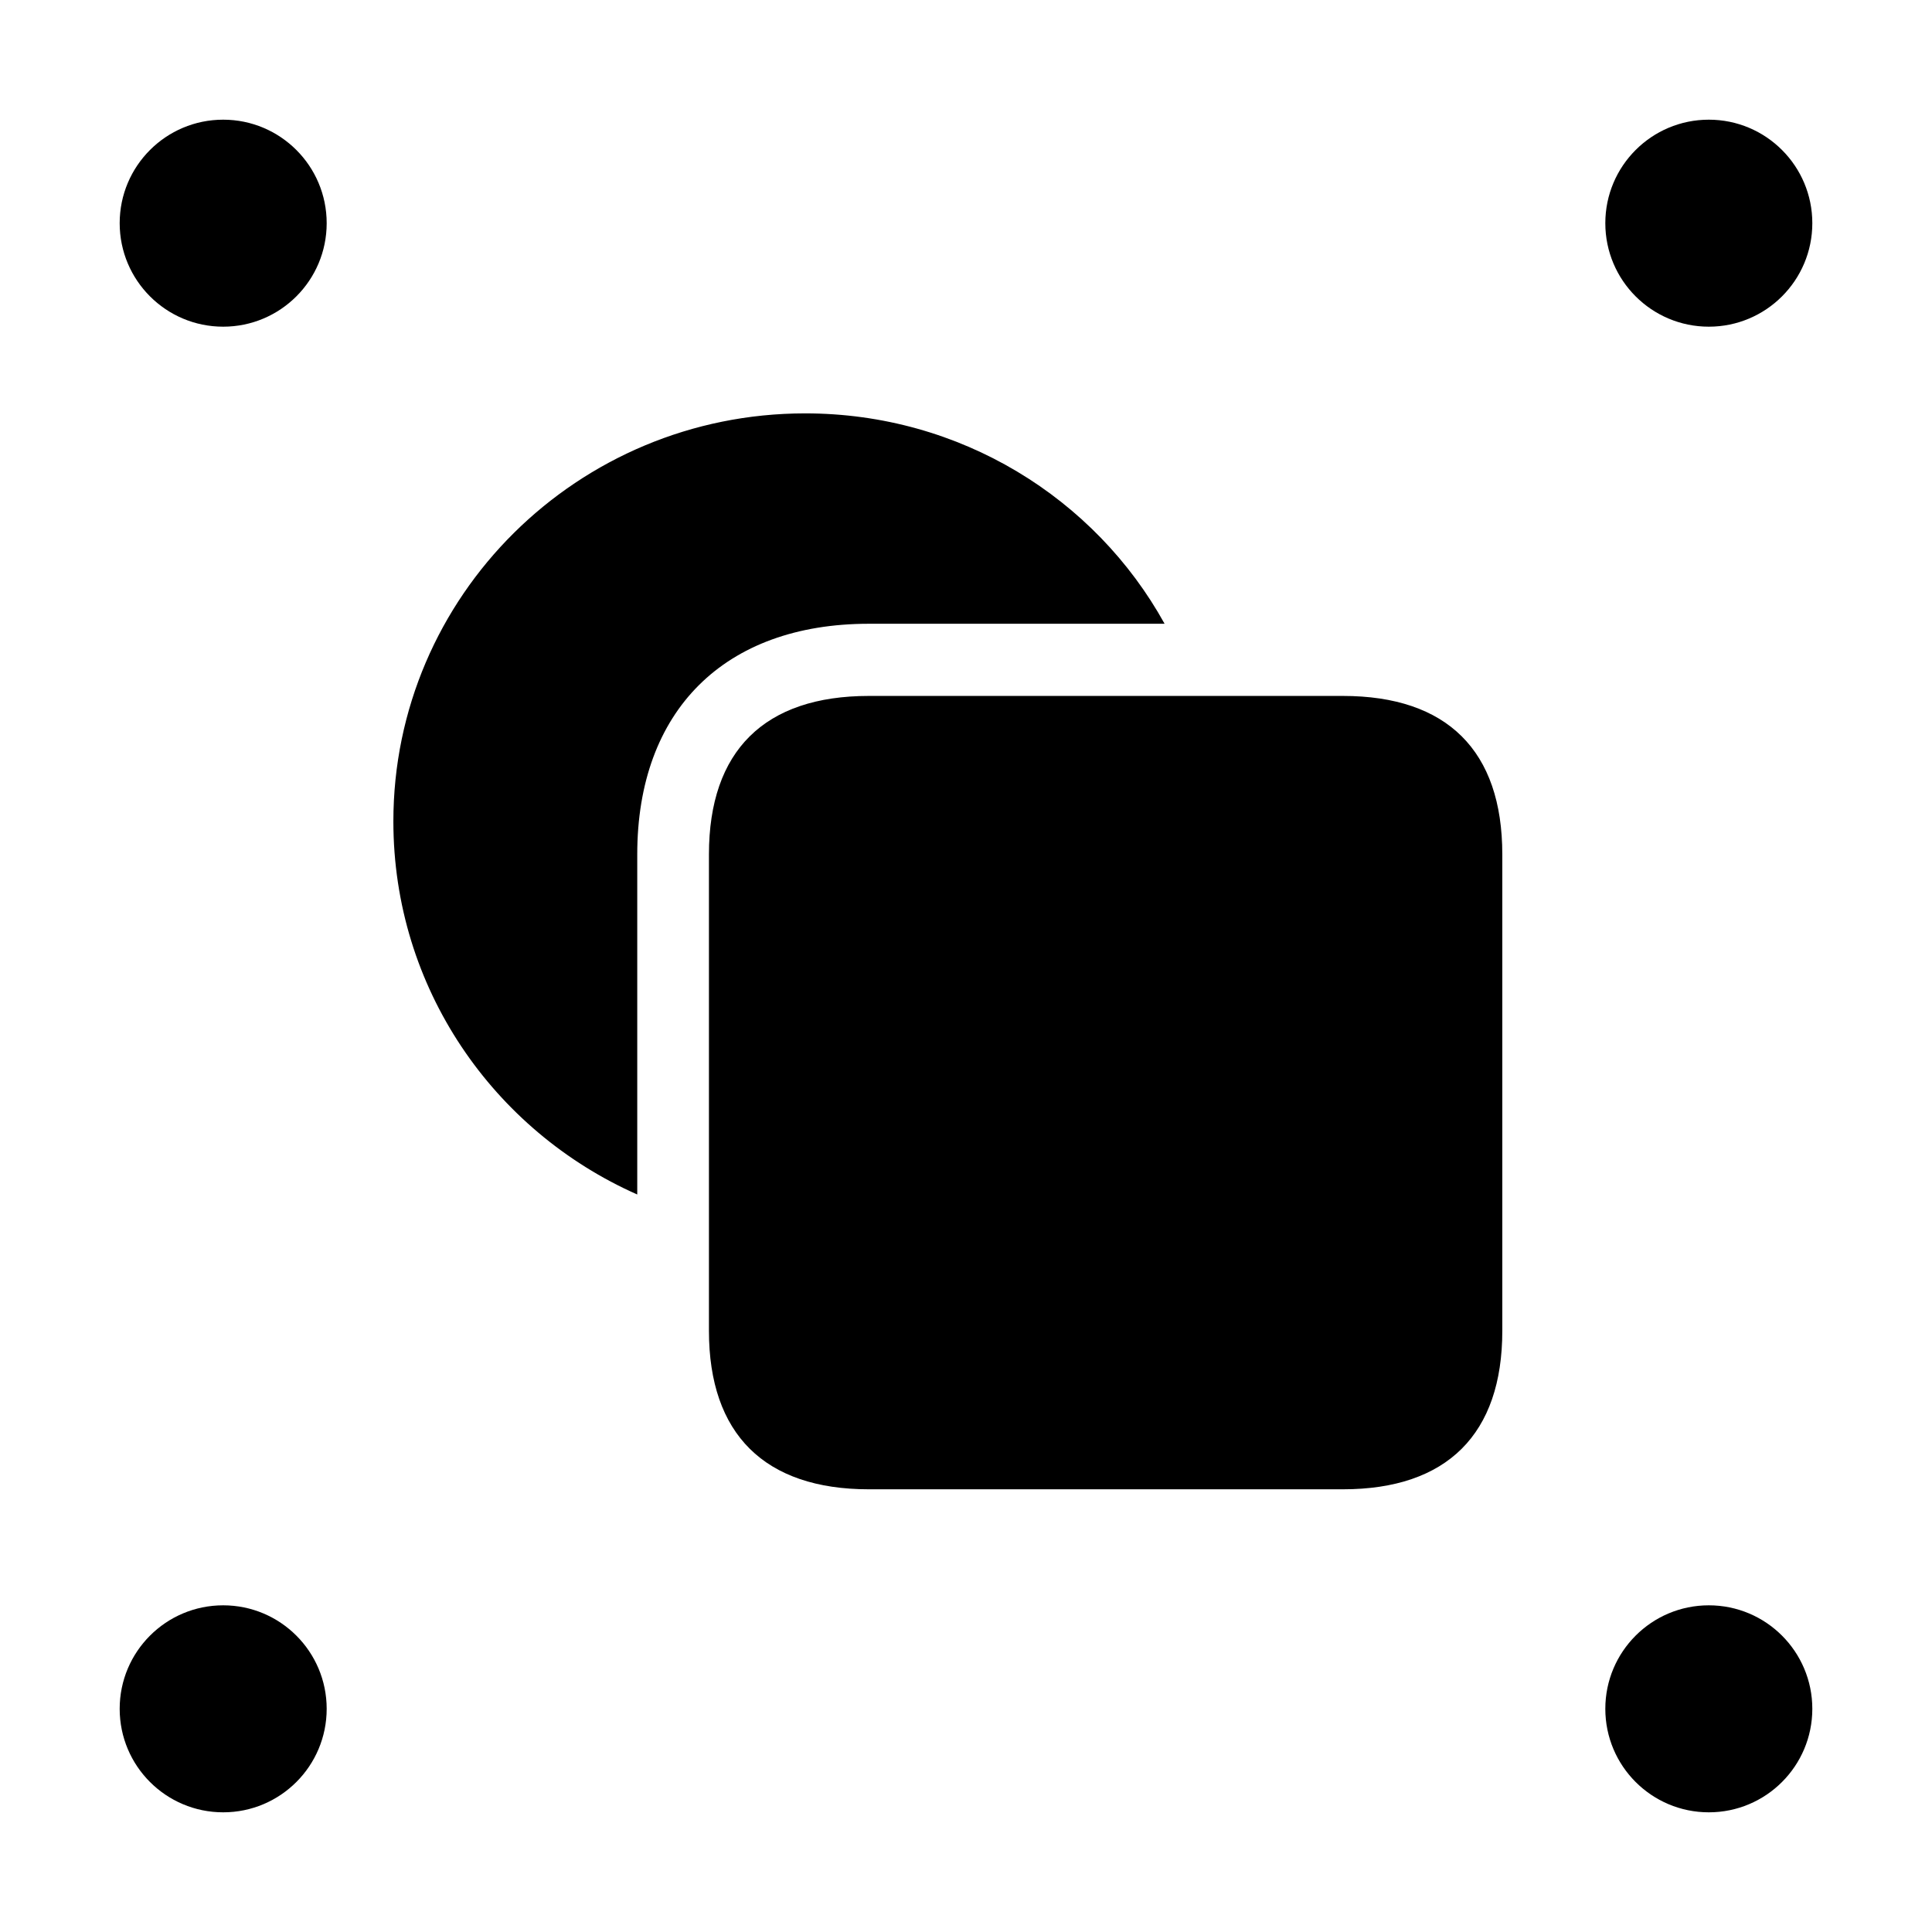
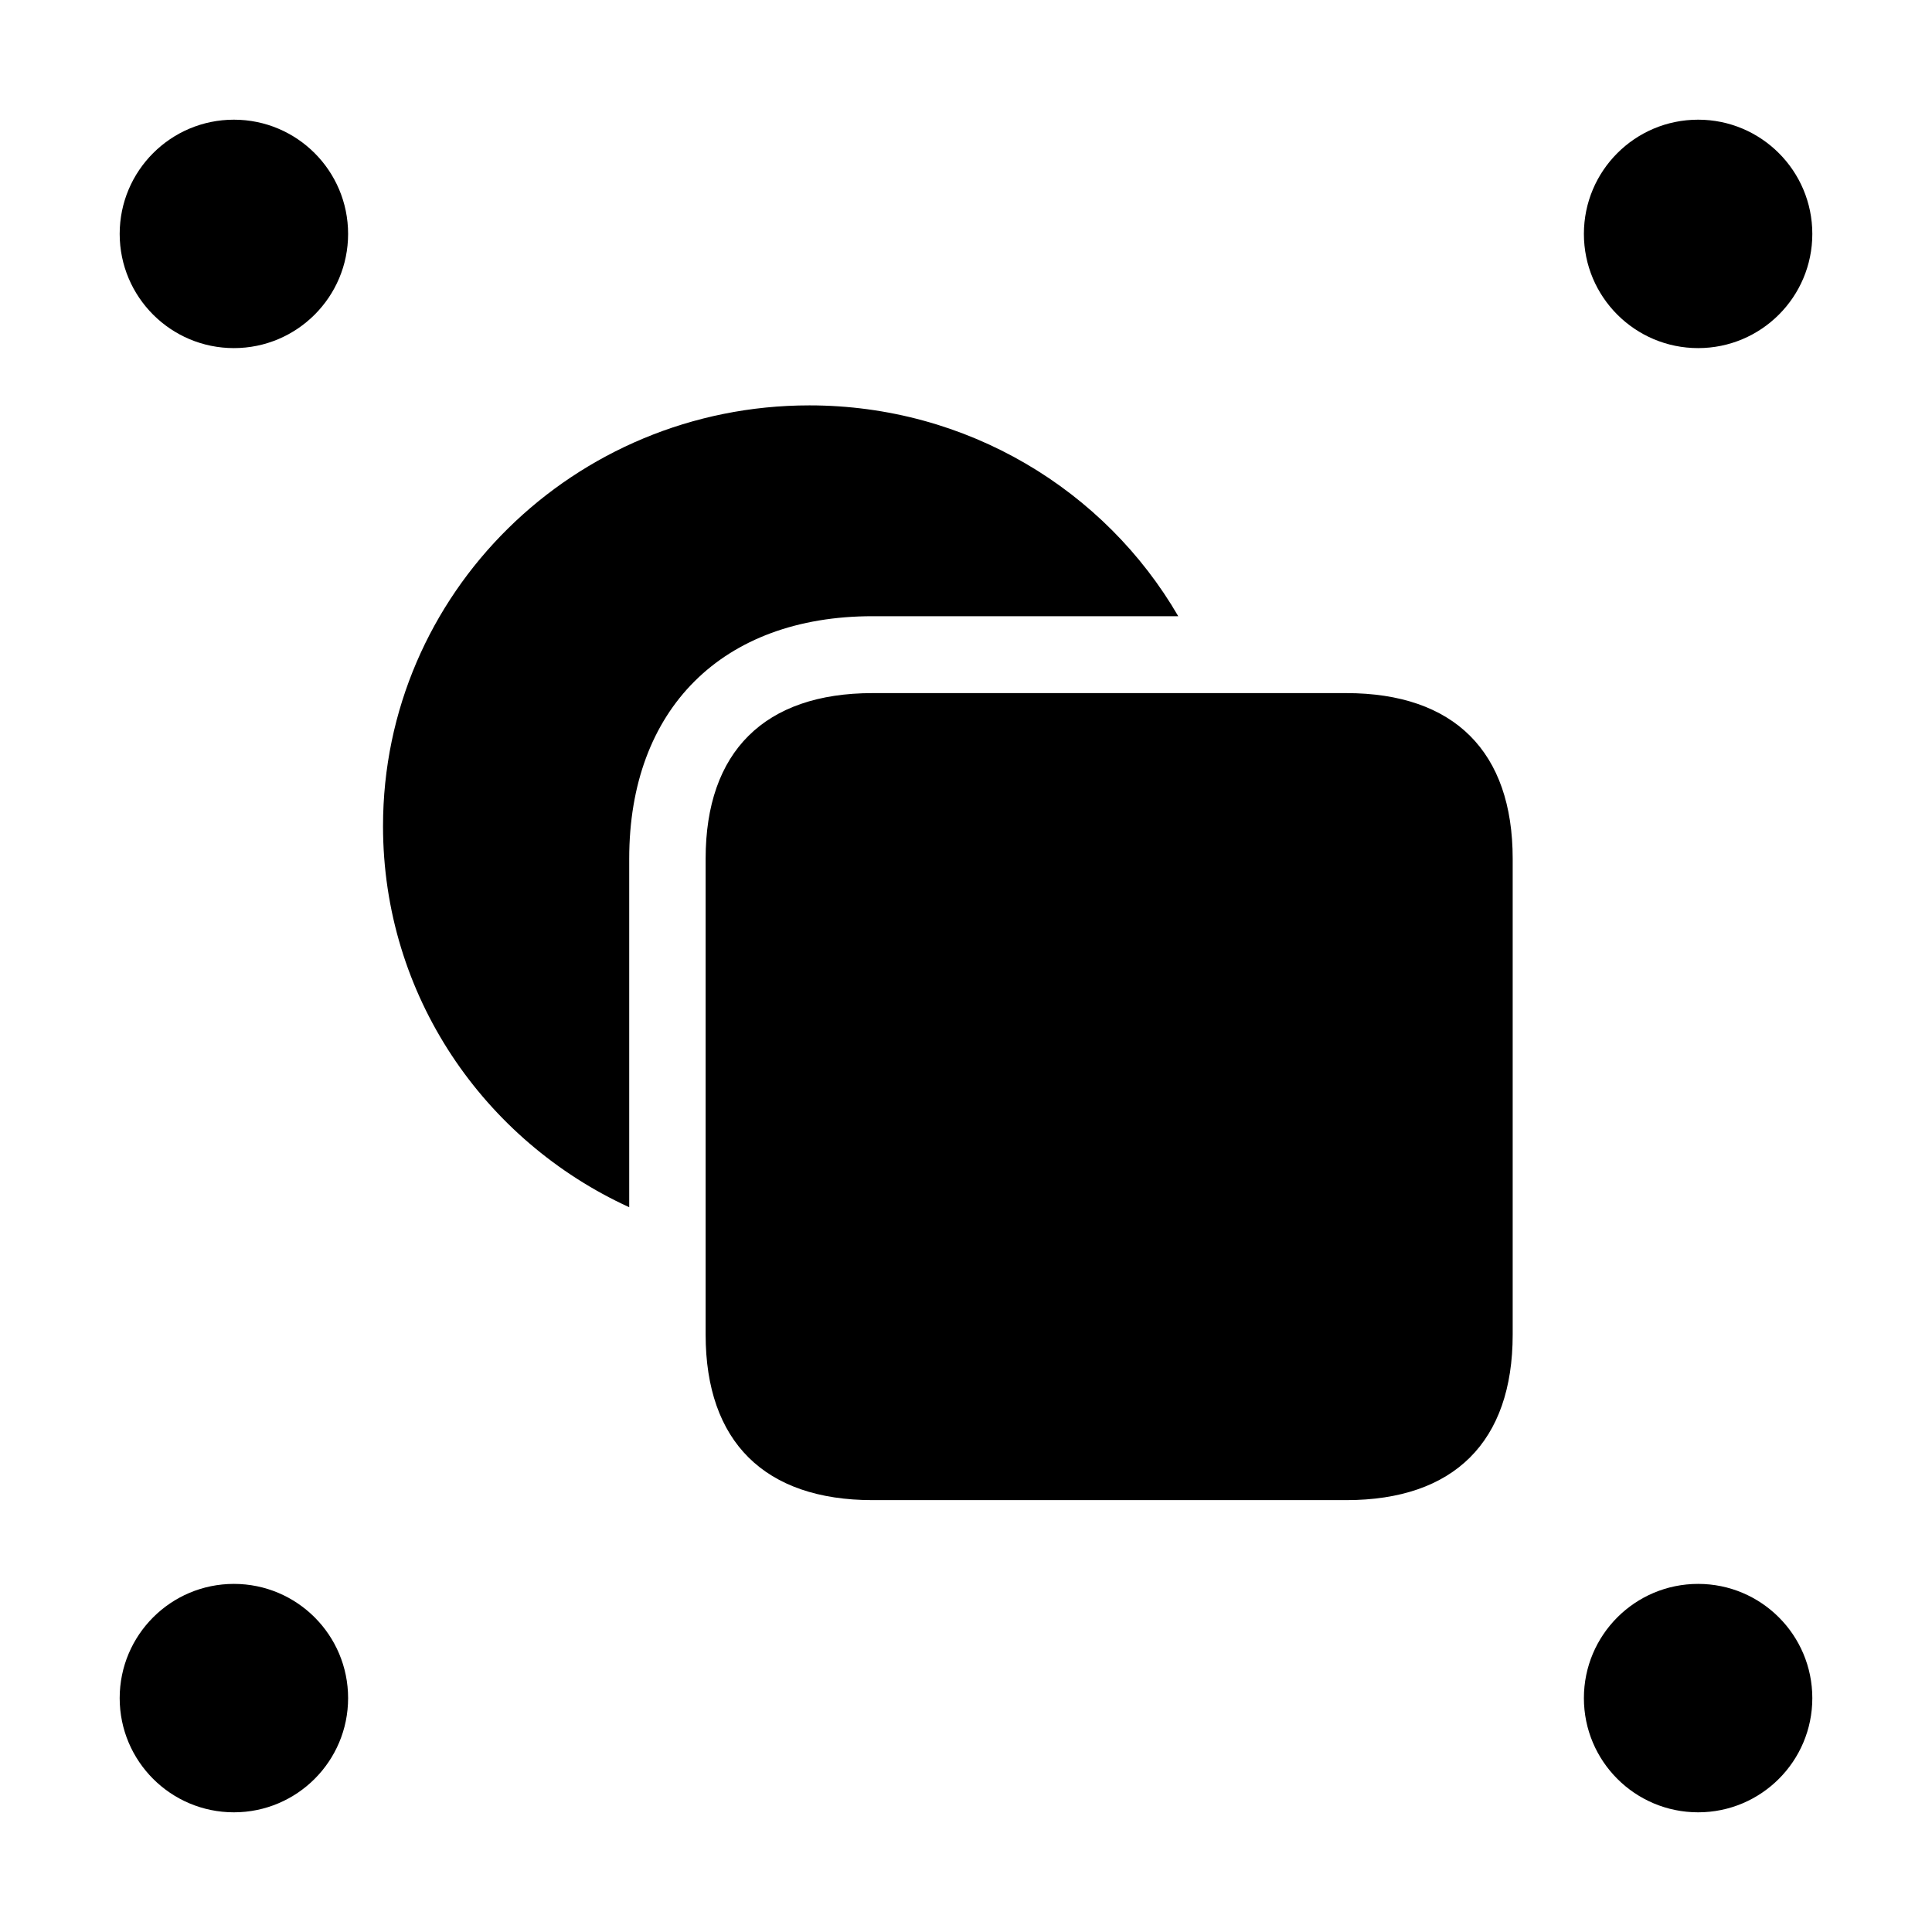
<svg xmlns="http://www.w3.org/2000/svg" width="56" height="56" viewBox="0 0 56 56">
-   <path d="M25.184 18.08H33.756C31.746 14.443 27.836 11.982 23.338 11.982C16.748 11.982 11.402 17.273 11.402 23.809C11.402 28.635 14.301 32.777 18.471 34.623V24.766C18.471 20.596 21 18.08 25.184 18.08ZM20.549 38.574C20.549 41.568 22.162 43.168 25.184 43.168H38.924C41.945 43.168 43.545 41.568 43.545 38.574V24.766C43.545 21.758 41.945 20.172 38.924 20.172H25.184C22.162 20.172 20.549 21.758 20.549 24.766V38.574Z" />
-   <path d="M9.469 6.469C9.469 8.126 8.126 9.469 6.469 9.469C4.812 9.469 3.469 8.126 3.469 6.469C3.469 4.812 4.812 3.469 6.469 3.469C8.126 3.469 9.469 4.812 9.469 6.469Z" />
-   <path d="M52.531 6.469C52.531 8.126 51.188 9.469 49.531 9.469C47.874 9.469 46.531 8.126 46.531 6.469C46.531 4.812 47.874 3.469 49.531 3.469C51.188 3.469 52.531 4.812 52.531 6.469Z" />
-   <path d="M52.531 49.531C52.531 51.188 51.188 52.531 49.531 52.531C47.874 52.531 46.531 51.188 46.531 49.531C46.531 47.874 47.874 46.531 49.531 46.531C51.188 46.531 52.531 47.874 52.531 49.531Z" />
-   <path d="M9.469 49.531C9.469 51.188 8.126 52.531 6.469 52.531C4.812 52.531 3.469 51.188 3.469 49.531C3.469 47.874 4.812 46.531 6.469 46.531C8.126 46.531 9.469 47.874 9.469 49.531Z" />
+   <path d="M25.293 17.861H34.152C32.033 14.211 28.041 11.75 23.461 11.75C16.639 11.75 11.102 17.205 11.102 23.945C11.102 28.854 14.027 33.065 18.238 34.992V24.889C18.238 20.555 20.932 17.861 25.293 17.861ZM20.453 38.684C20.453 41.787 22.162 43.482 25.293 43.482H39.02C42.15 43.482 43.846 41.787 43.846 38.684V24.889C43.846 21.785 42.15 20.09 39.02 20.09H25.293C22.162 20.09 20.453 21.785 20.453 24.889V38.684Z" />
+   <path d="M10.09 6.78C10.09 8.608 8.608 10.09 6.78 10.09C4.951 10.09 3.469 8.608 3.469 6.78C3.469 4.951 4.951 3.469 6.78 3.469C8.608 3.469 10.09 4.951 10.09 6.78Z" />
+   <path d="M52.531 6.78C52.531 8.608 51.049 10.09 49.221 10.09C47.392 10.09 45.91 8.608 45.91 6.78C45.91 4.951 47.392 3.469 49.221 3.469C51.049 3.469 52.531 4.951 52.531 6.78Z" />
+   <path d="M52.531 49.221C52.531 51.049 51.049 52.531 49.221 52.531C47.392 52.531 45.91 51.049 45.91 49.221C45.91 47.392 47.392 45.91 49.221 45.91C51.049 45.91 52.531 47.392 52.531 49.221Z" />
+   <path d="M10.09 49.221C10.09 51.049 8.608 52.531 6.78 52.531C4.951 52.531 3.469 51.049 3.469 49.221C3.469 47.392 4.951 45.91 6.78 45.91C8.608 45.91 10.09 47.392 10.09 49.221Z" />
</svg>
